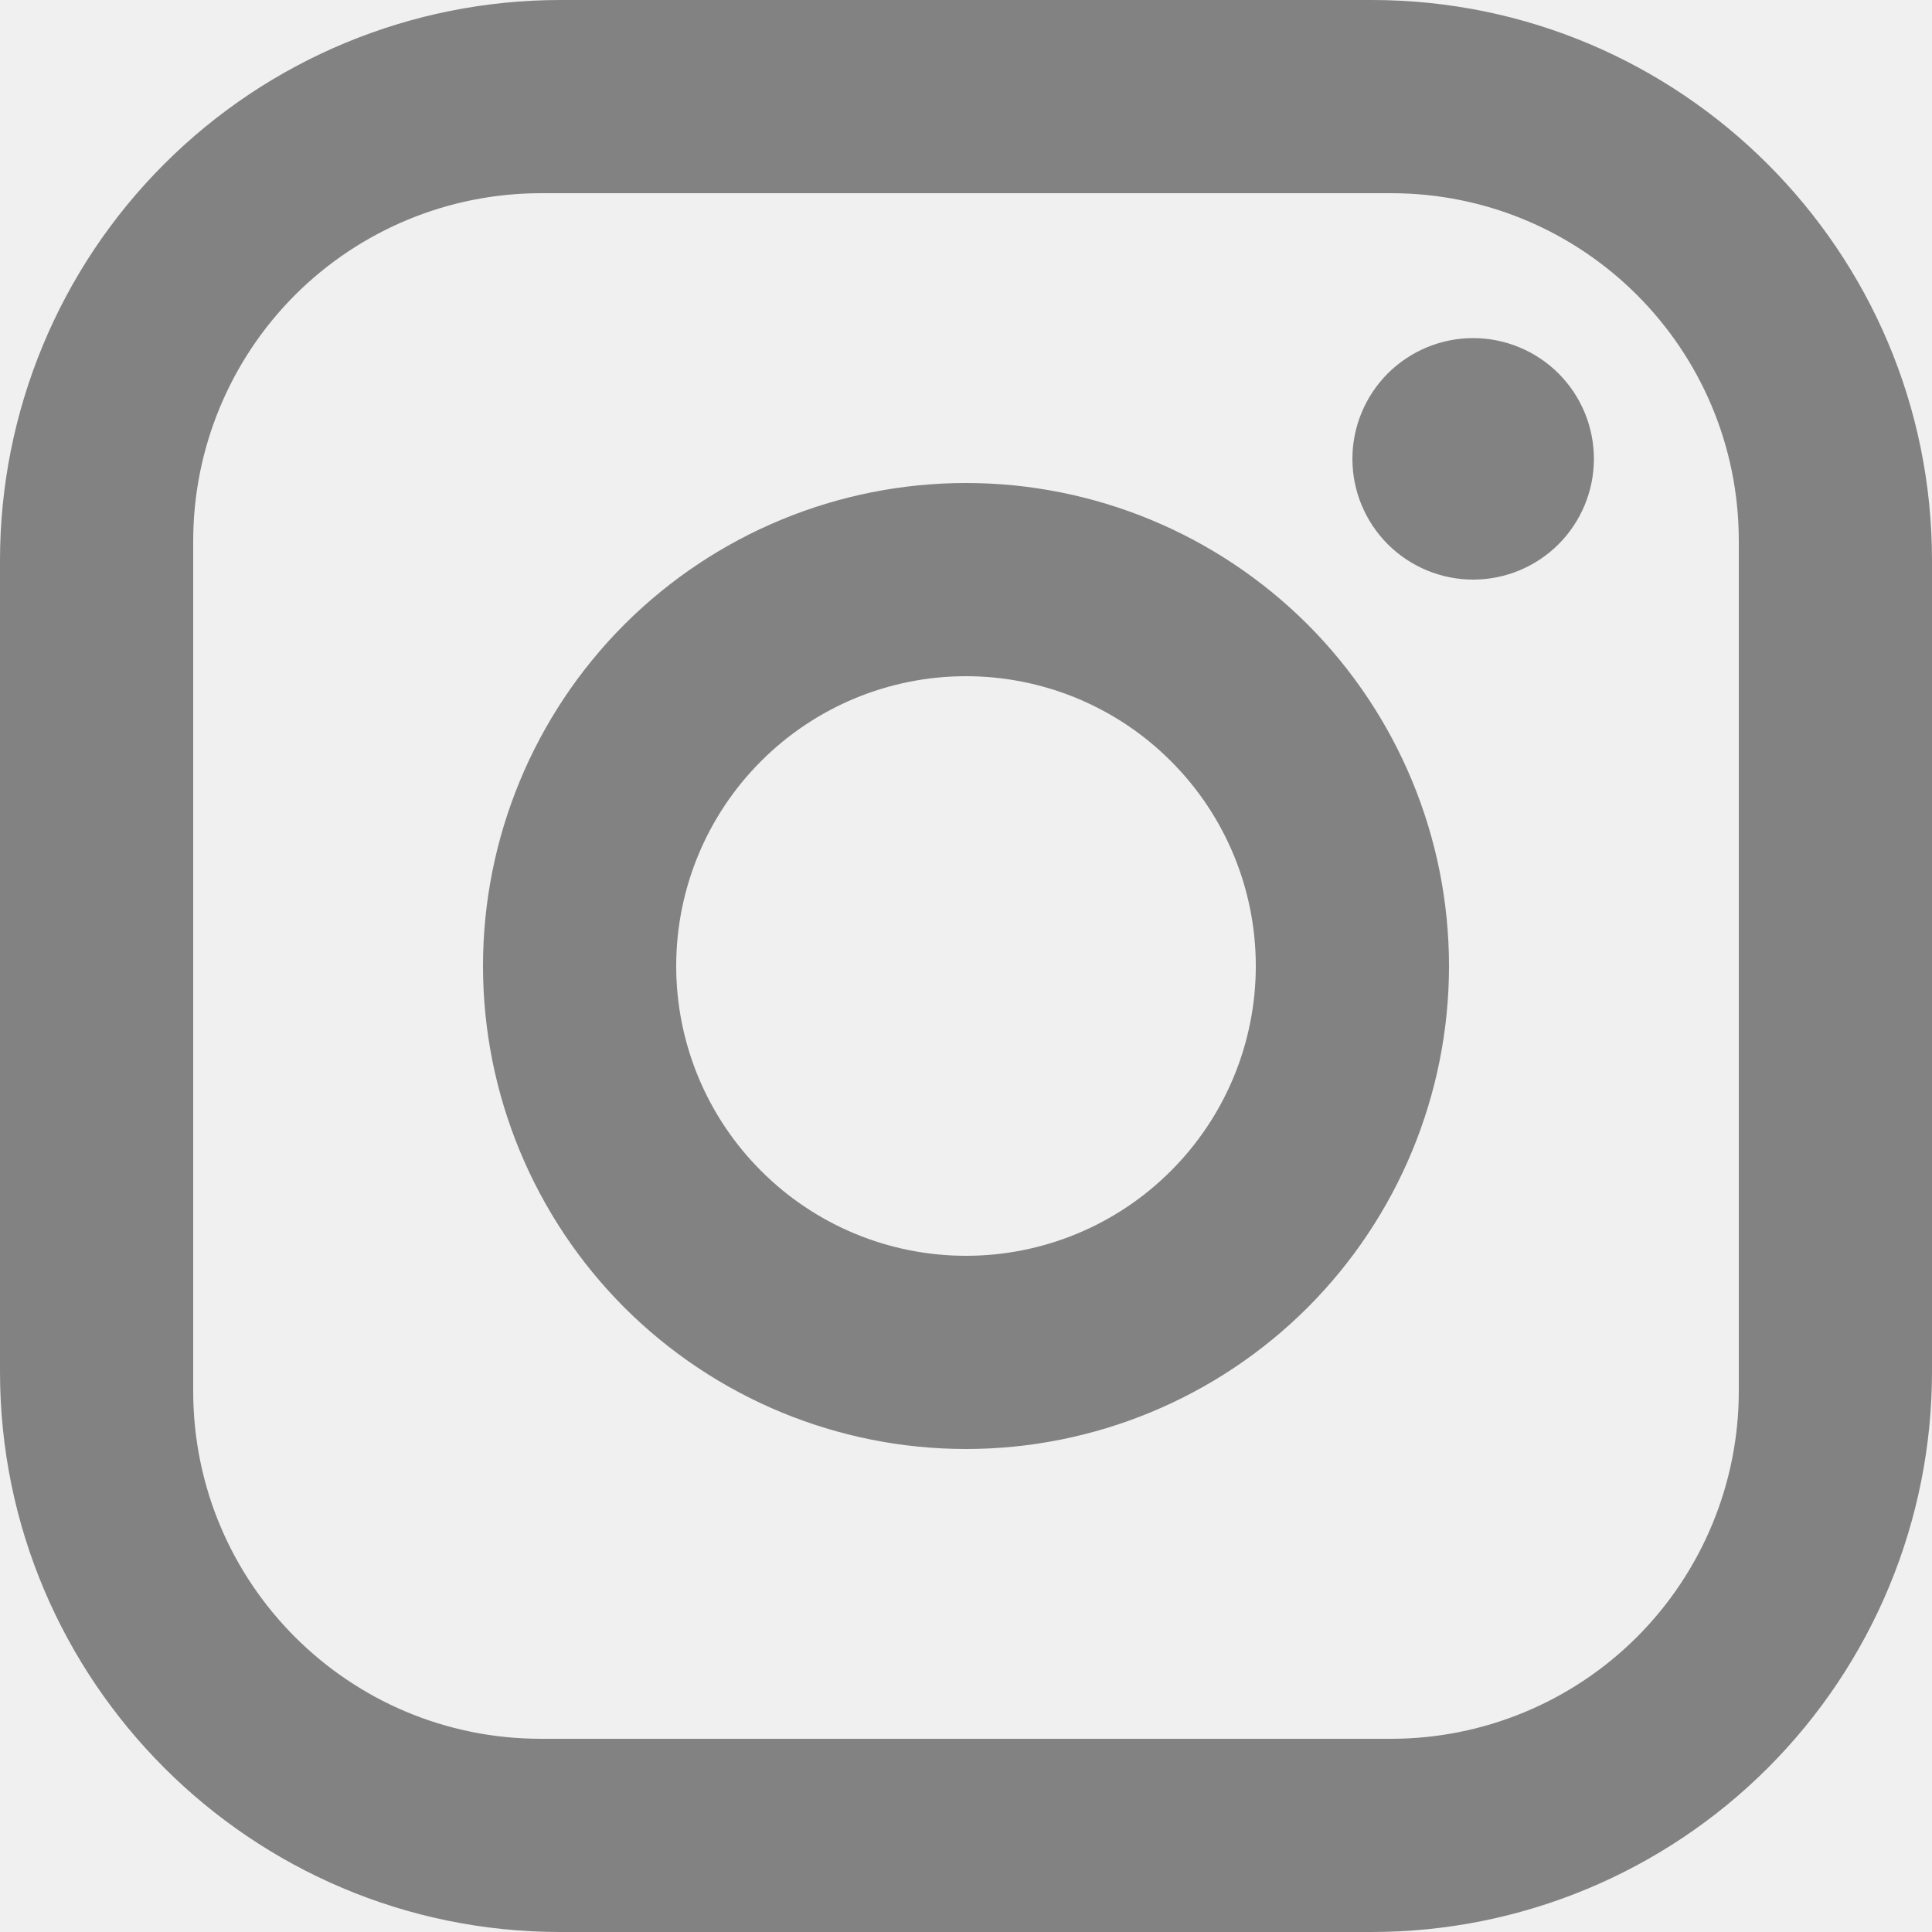
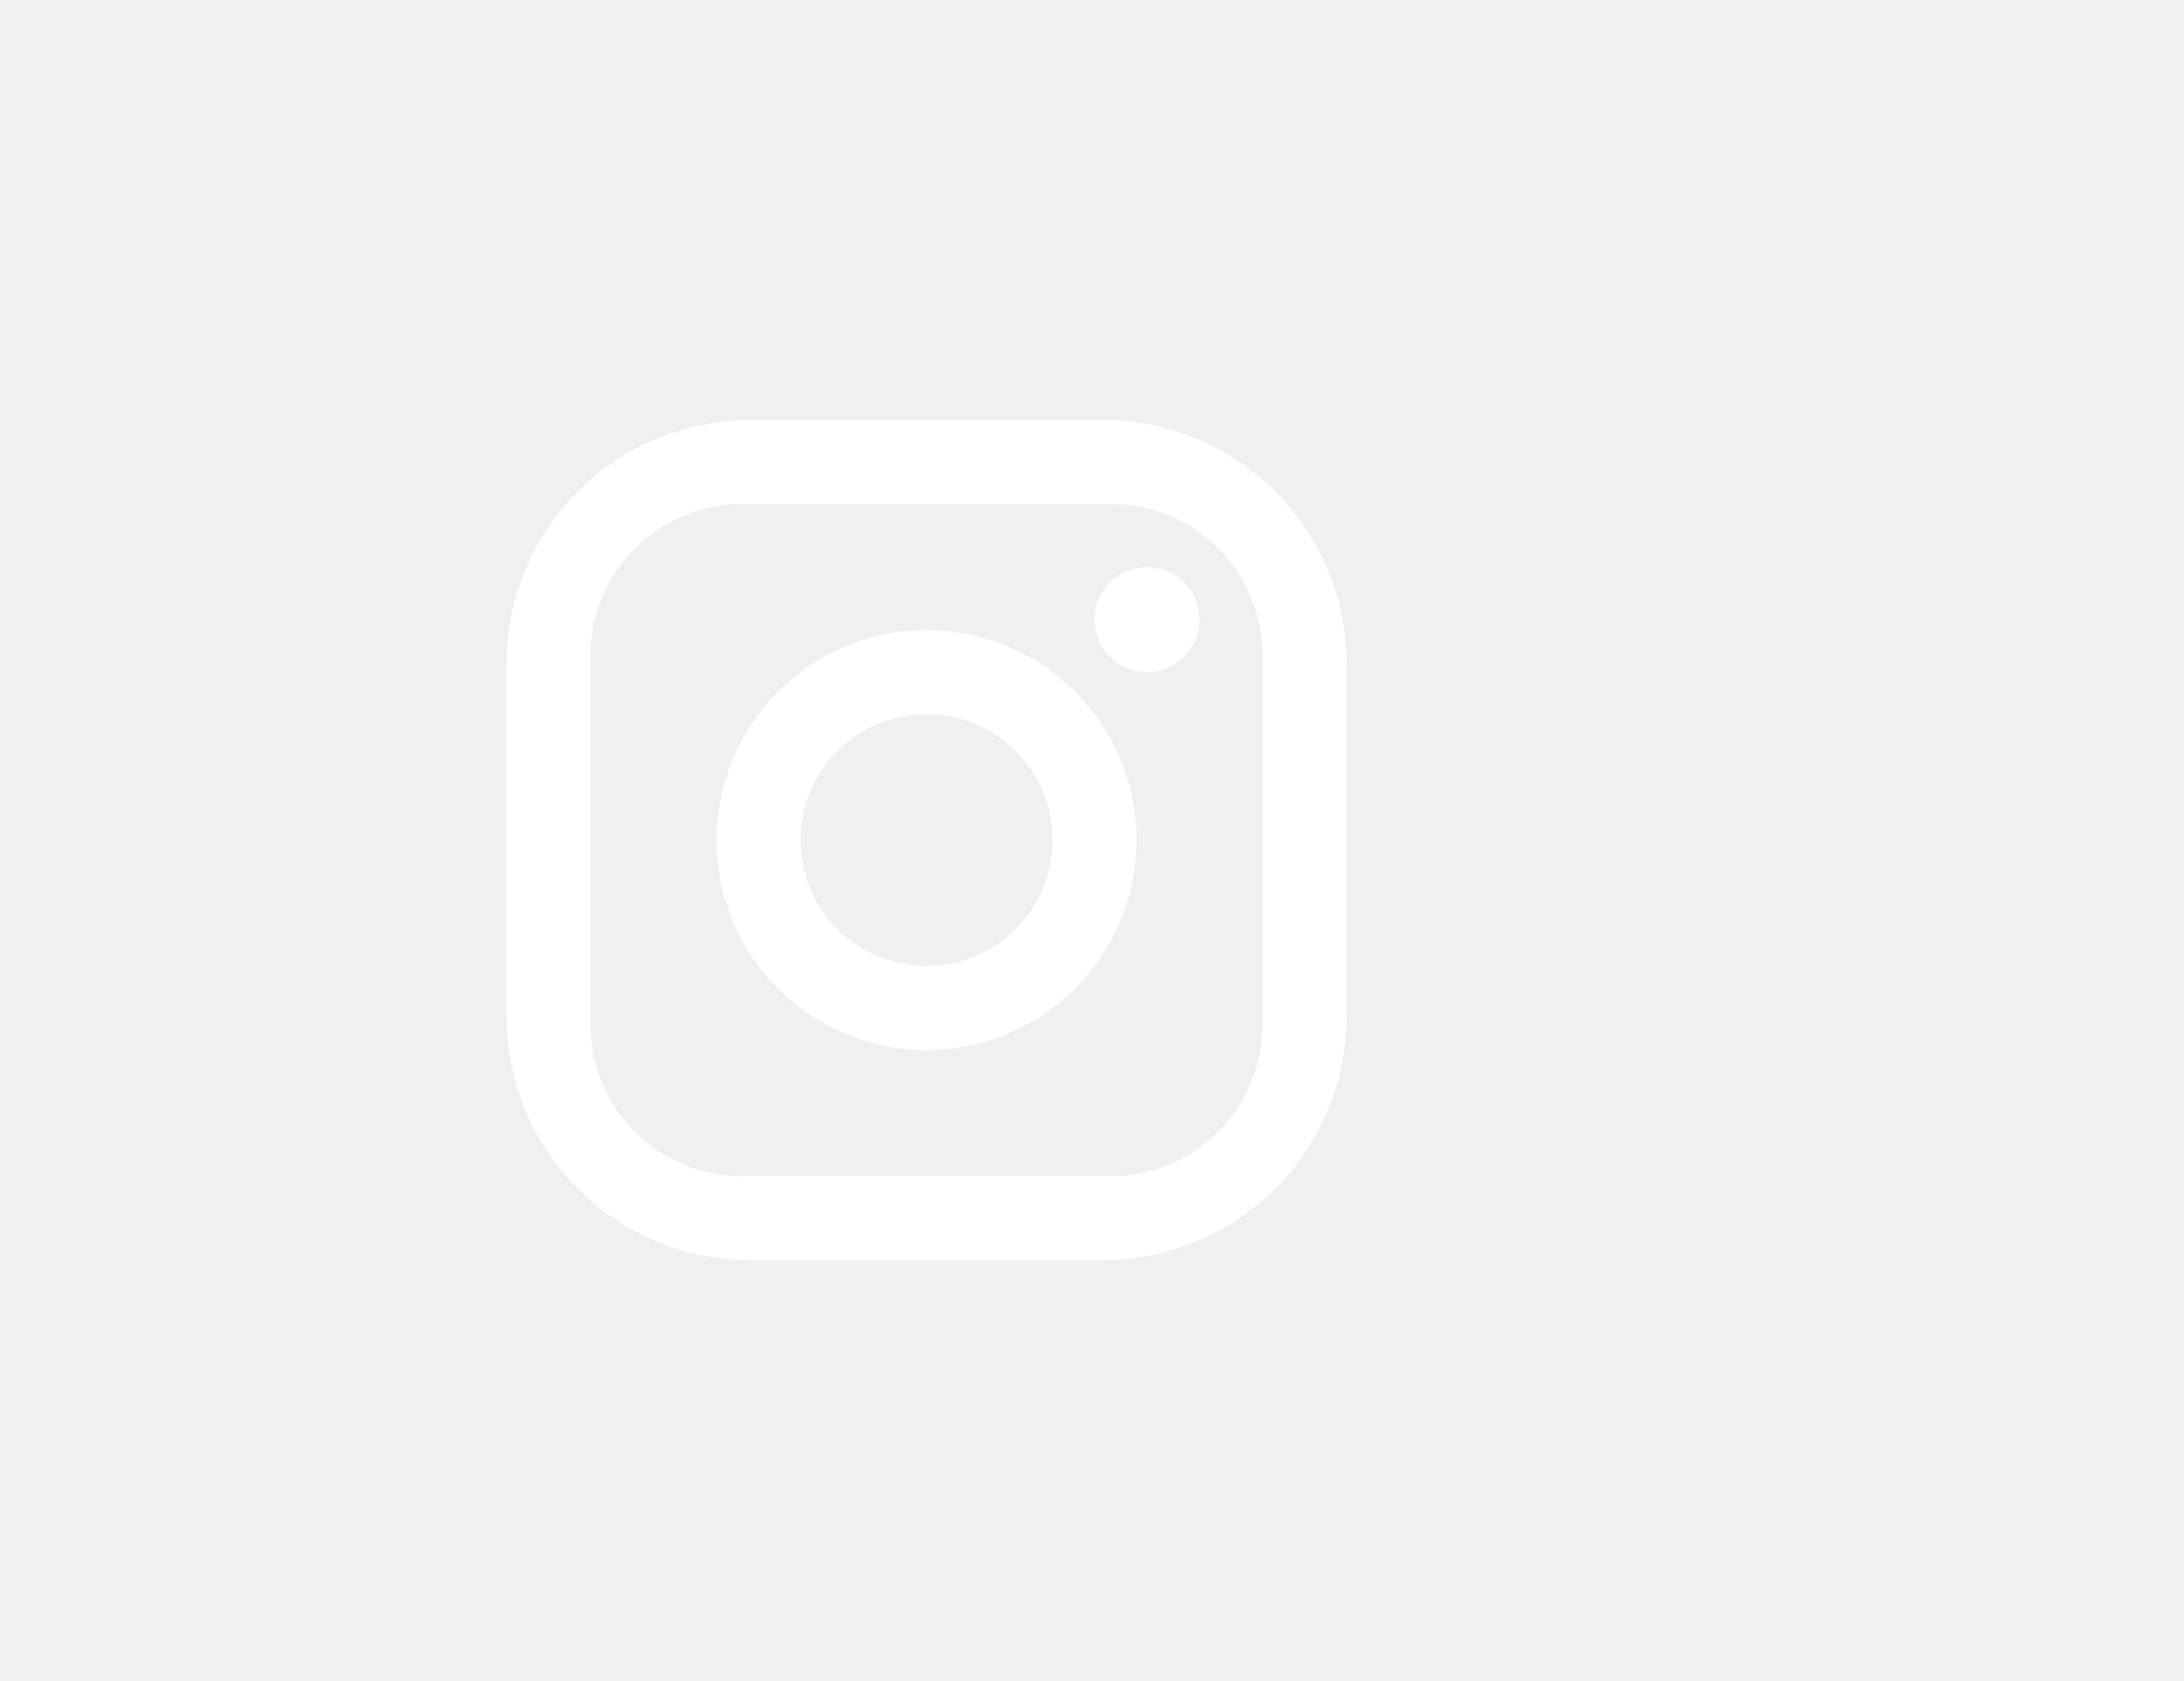
- <svg xmlns="http://www.w3.org/2000/svg" width="20" height="20" viewBox="0 0 20 20" fill="none">
-   <path d="M5.8 0H14.2C17.4 0 20 2.6 20 5.8V14.2C20 15.738 19.389 17.213 18.301 18.301C17.213 19.389 15.738 20 14.2 20H5.8C2.6 20 0 17.4 0 14.2V5.8C0 4.262 0.611 2.786 1.699 1.699C2.786 0.611 4.262 0 5.8 0ZM5.6 2C4.645 2 3.73 2.379 3.054 3.054C2.379 3.73 2 4.645 2 5.6V14.4C2 16.39 3.61 18 5.6 18H14.4C15.355 18 16.27 17.621 16.946 16.946C17.621 16.27 18 15.355 18 14.4V5.6C18 3.61 16.39 2 14.4 2H5.6ZM15.25 3.5C15.582 3.5 15.899 3.632 16.134 3.866C16.368 4.101 16.5 4.418 16.5 4.75C16.5 5.082 16.368 5.399 16.134 5.634C15.899 5.868 15.582 6 15.25 6C14.918 6 14.601 5.868 14.366 5.634C14.132 5.399 14 5.082 14 4.75C14 4.418 14.132 4.101 14.366 3.866C14.601 3.632 14.918 3.5 15.25 3.5ZM10 5C11.326 5 12.598 5.527 13.536 6.464C14.473 7.402 15 8.674 15 10C15 11.326 14.473 12.598 13.536 13.536C12.598 14.473 11.326 15 10 15C8.674 15 7.402 14.473 6.464 13.536C5.527 12.598 5 11.326 5 10C5 8.674 5.527 7.402 6.464 6.464C7.402 5.527 8.674 5 10 5ZM10 7C9.204 7 8.441 7.316 7.879 7.879C7.316 8.441 7 9.204 7 10C7 10.796 7.316 11.559 7.879 12.121C8.441 12.684 9.204 13 10 13C10.796 13 11.559 12.684 12.121 12.121C12.684 11.559 13 10.796 13 10C13 9.204 12.684 8.441 12.121 7.879C11.559 7.316 10.796 7 10 7Z" fill="#828282" />
+ <svg xmlns="http://www.w3.org/2000/svg" width="52" height="40" viewBox="0 0 52 40" fill="none">
+   <path d="M26.26 10C29.46 10 32.06 12.6 32.06 15.8V24.2C32.06 25.738 31.448 27.213 30.361 28.301C29.273 29.388 27.798 30 26.26 30H17.86C14.66 30 12.06 27.4 12.06 24.2V15.8C12.06 14.262 12.672 12.787 13.759 11.699C14.847 10.612 16.322 10 17.86 10H26.26ZM17.66 12C16.705 12 15.79 12.38 15.115 13.055C14.44 13.73 14.06 14.645 14.06 15.6V24.4C14.06 26.39 15.67 28 17.66 28H26.46C27.415 28 28.33 27.62 29.005 26.945C29.68 26.27 30.06 25.355 30.06 24.4V15.6C30.06 13.61 28.45 12 26.46 12H17.66ZM22.06 15C23.386 15 24.657 15.527 25.595 16.465C26.533 17.402 27.06 18.674 27.06 20C27.06 21.326 26.533 22.598 25.595 23.535C24.657 24.473 23.386 25 22.06 25C20.734 25 19.463 24.473 18.525 23.535C17.587 22.598 17.06 21.326 17.06 20C17.06 18.674 17.587 17.402 18.525 16.465C19.463 15.527 20.734 15 22.06 15ZM22.06 17C21.264 17 20.502 17.316 19.939 17.879C19.376 18.442 19.06 19.204 19.06 20C19.06 20.796 19.376 21.558 19.939 22.121C20.502 22.684 21.264 23 22.06 23C22.856 23 23.619 22.684 24.181 22.121C24.744 21.558 25.06 20.796 25.06 20C25.06 19.204 24.744 18.442 24.181 17.879C23.619 17.316 22.856 17 22.06 17ZM27.31 13.5C27.642 13.5 27.959 13.632 28.194 13.866C28.428 14.101 28.56 14.418 28.56 14.75C28.56 15.082 28.428 15.399 28.194 15.634C27.959 15.868 27.642 16 27.31 16C26.979 16 26.661 15.868 26.426 15.634C26.192 15.399 26.06 15.082 26.06 14.75C26.06 14.418 26.192 14.101 26.426 13.866C26.661 13.632 26.979 13.5 27.31 13.5Z" fill="white" />
</svg>
